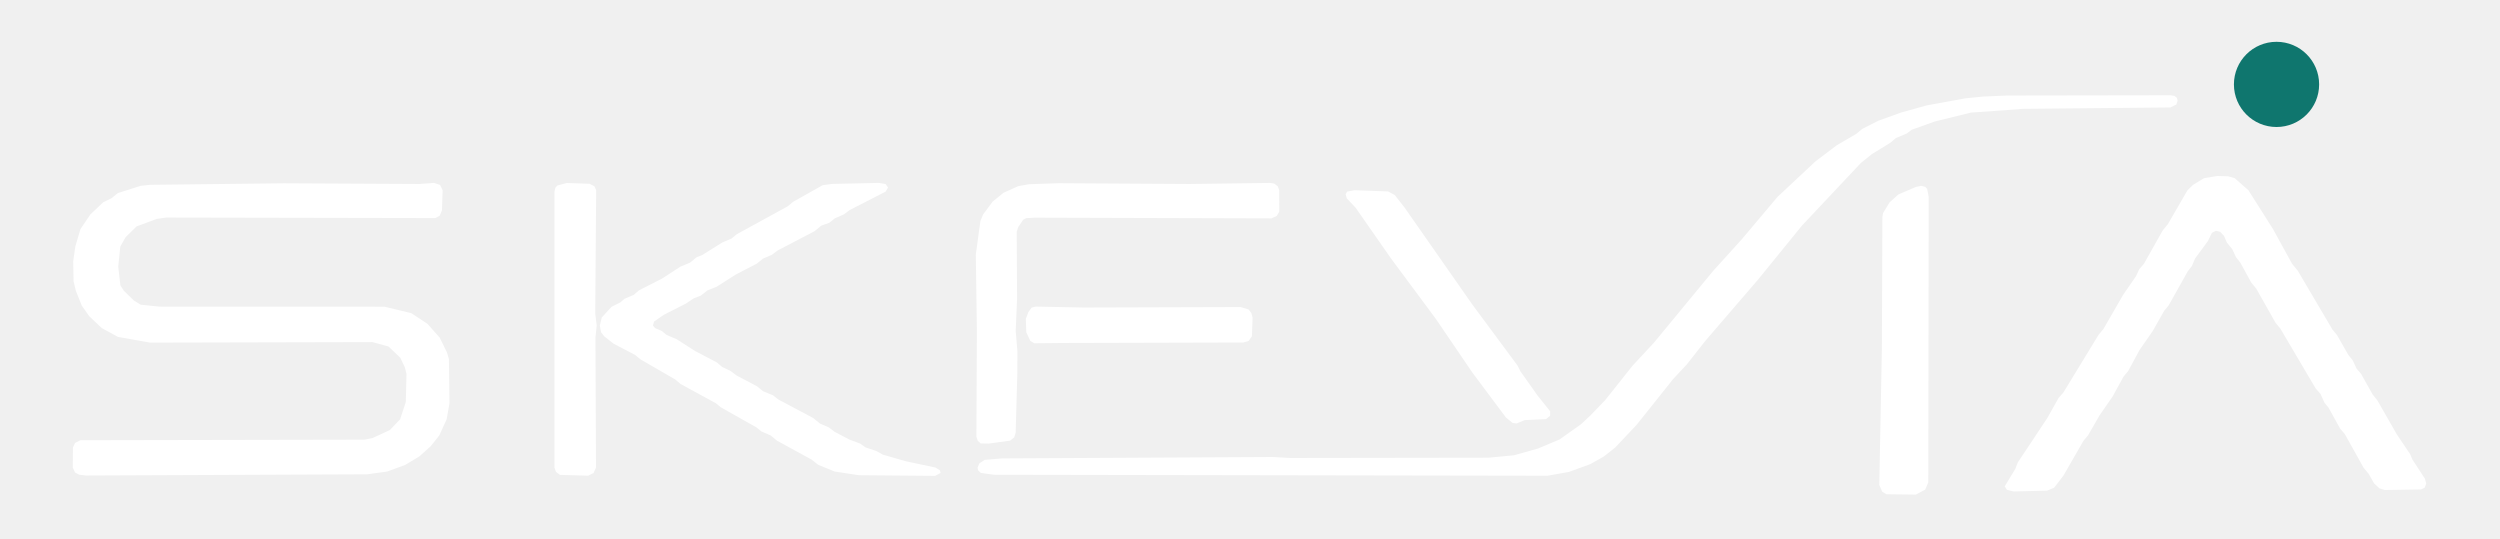
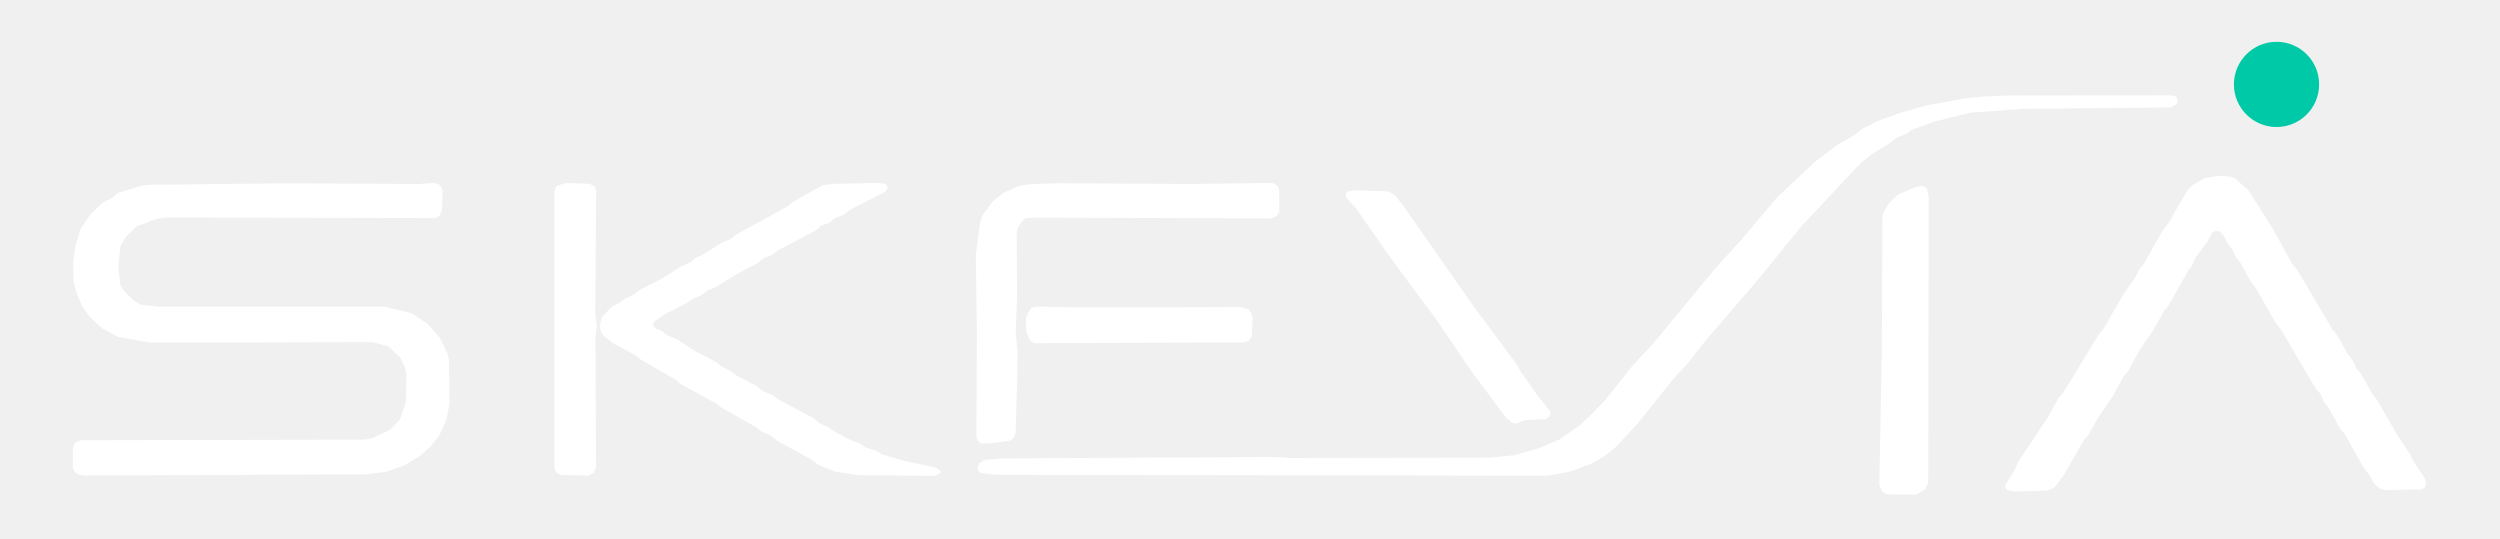
<svg xmlns="http://www.w3.org/2000/svg" viewBox="0 0 311.000 67.000" role="img" aria-label="Skevia logo 01 — white variant">
  <g transform="translate(4 4)" fill="#FFFFFF" fill-rule="evenodd">
    <path d="M 188.500 55.182 L 119.667 55.061 L 118.019 54.833 L 117.667 54.501 L 117.614 54.167 L 117.833 53.644 L 118.500 53.205 L 120.667 53.026 L 154.333 52.851 L 156.500 52.974 L 181.167 52.937 L 184.333 52.638 L 187.333 51.797 L 190.012 50.667 L 192.667 48.782 L 193.833 47.698 L 195.667 45.797 L 199.085 41.500 L 201.719 38.667 L 209.145 29.667 L 212.667 25.780 L 217.115 20.500 L 221.833 16.084 L 224.500 14.067 L 226.900 12.667 L 227.667 12.034 L 229.667 11.020 L 232.500 9.999 L 235.667 9.114 L 240.500 8.232 L 242.667 8.013 L 245.667 7.884 L 266.000 7.851 L 266.500 7.926 L 266.798 8.167 L 266.897 8.500 L 266.741 9.000 L 266.000 9.366 L 247.667 9.540 L 241.167 10.009 L 236.667 11.118 L 233.833 12.136 L 233.167 12.623 L 231.861 13.167 L 231.167 13.754 L 228.870 15.167 L 227.500 16.266 L 220.167 24.063 L 214.658 30.833 L 208.167 38.377 L 205.833 41.339 L 204.127 43.167 L 199.609 48.833 L 196.937 51.667 L 195.500 52.799 L 193.833 53.738 L 191.167 54.709 L 188.500 55.182 Z M 250.667 57.035 L 246.500 57.138 L 245.667 56.938 L 245.389 56.500 L 246.702 54.333 L 247.028 53.500 L 250.667 48.034 L 252.093 45.500 L 252.682 44.833 L 257.052 37.667 L 257.667 36.926 L 260.125 32.667 L 261.737 30.333 L 262.112 29.500 L 262.694 28.833 L 265.041 24.667 L 265.667 23.908 L 268.125 19.667 L 268.812 19.000 L 270.179 18.167 L 271.833 17.894 L 273.167 17.929 L 274.000 18.169 L 275.704 19.667 L 278.764 24.500 L 281.145 28.833 L 281.833 29.661 L 286.167 37.014 L 286.715 37.667 L 288.144 40.167 L 288.681 40.833 L 289.167 41.876 L 289.713 42.500 L 291.167 45.089 L 291.762 45.833 L 294.167 50.038 L 295.824 52.500 L 296.104 53.167 L 297.667 55.558 L 297.821 56.167 L 297.636 56.667 L 297.167 56.887 L 292.667 56.959 L 292.000 56.749 L 291.333 56.129 L 290.667 54.951 L 290.020 54.167 L 287.695 50.000 L 287.119 49.333 L 285.667 46.708 L 285.167 46.098 L 284.670 45.000 L 284.074 44.333 L 279.667 36.862 L 279.086 36.167 L 276.667 31.887 L 276.067 31.167 L 274.692 28.667 L 274.163 28.000 L 273.697 27.000 L 273.017 26.167 L 272.667 25.343 L 272.179 24.833 L 271.667 24.712 L 271.167 24.962 L 270.655 26.000 L 269.062 28.167 L 268.667 29.102 L 268.167 29.740 L 265.775 34.000 L 265.220 34.667 L 263.806 37.167 L 262.167 39.531 L 260.738 42.167 L 260.178 42.833 L 258.804 45.333 L 257.187 47.667 L 255.748 50.167 L 255.185 50.833 L 252.690 55.167 L 251.539 56.667 L 250.667 57.035 Z M 41.667 55.004 L 6.667 55.154 L 5.833 55.047 L 5.333 54.779 L 5.054 54.167 L 5.075 51.667 L 5.333 51.105 L 6.000 50.764 L 41.333 50.694 L 42.333 50.500 L 44.495 49.500 L 45.771 48.167 L 46.484 46.000 L 46.567 42.500 L 46.352 41.667 L 45.793 40.500 L 44.333 39.106 L 42.333 38.557 L 14.667 38.622 L 10.667 37.908 L 8.667 36.817 L 7.096 35.333 L 6.167 34.003 L 5.436 32.167 L 5.153 31.000 L 5.106 28.500 L 5.369 26.667 L 6.007 24.500 L 7.249 22.667 L 8.833 21.167 L 9.859 20.667 L 10.667 20.018 L 13.500 19.116 L 14.667 18.991 L 31.333 18.801 L 48.167 18.888 L 50.000 18.754 L 50.741 19.000 L 51.065 19.667 L 50.979 22.167 L 50.702 22.833 L 50.167 23.128 L 16.667 23.063 L 15.500 23.233 L 13.000 24.160 L 11.629 25.500 L 10.966 26.667 L 10.707 29.167 L 10.976 31.500 L 11.403 32.167 L 12.667 33.396 L 13.500 33.903 L 15.833 34.145 L 43.833 34.154 L 47.167 34.957 L 49.167 36.277 L 50.700 38.000 L 51.599 39.833 L 51.845 40.667 L 51.915 46.167 L 51.560 48.167 L 50.647 50.167 L 49.588 51.500 L 48.167 52.781 L 46.411 53.833 L 44.167 54.659 L 41.667 55.004 Z M 69.167 55.175 L 65.667 55.076 L 65.167 54.708 L 64.976 54.167 L 64.980 19.833 L 65.097 19.333 L 65.333 19.082 L 66.500 18.765 L 69.333 18.861 L 69.945 19.167 L 70.163 19.667 L 70.046 35.000 L 70.230 36.500 L 70.073 38.000 L 70.143 54.167 L 69.833 54.850 L 69.167 55.175 Z M 112.333 55.198 L 102.833 55.116 L 99.833 54.657 L 97.804 53.833 L 96.952 53.167 L 92.667 50.826 L 91.866 50.167 L 90.713 49.667 L 90.098 49.167 L 85.667 46.667 L 85.063 46.167 L 80.667 43.770 L 80.000 43.206 L 75.667 40.700 L 75.028 40.167 L 72.333 38.754 L 71.162 37.833 L 70.770 37.333 L 70.618 36.500 L 70.857 35.500 L 72.076 34.167 L 73.167 33.618 L 73.697 33.167 L 74.833 32.684 L 75.500 32.113 L 78.333 30.670 L 80.667 29.158 L 81.833 28.678 L 82.661 28.000 L 83.333 27.742 L 85.851 26.167 L 87.000 25.678 L 87.667 25.130 L 94.000 21.661 L 94.667 21.104 L 98.333 19.041 L 99.500 18.880 L 105.333 18.754 L 106.167 18.892 L 106.472 19.333 L 106.167 19.840 L 101.667 22.147 L 101.000 22.657 L 99.833 23.174 L 99.167 23.714 L 98.167 24.070 L 97.333 24.761 L 92.721 27.167 L 92.000 27.710 L 90.917 28.167 L 90.167 28.784 L 87.505 30.167 L 85.158 31.667 L 84.000 32.129 L 83.167 32.783 L 82.333 33.095 L 81.333 33.762 L 78.567 35.167 L 77.367 36.000 L 77.220 36.500 L 77.500 36.820 L 78.316 37.167 L 78.926 37.667 L 80.167 38.192 L 82.500 39.684 L 85.167 41.081 L 85.833 41.643 L 86.910 42.167 L 87.667 42.735 L 90.167 44.049 L 90.919 44.667 L 92.154 45.167 L 92.833 45.700 L 97.167 48.004 L 98.000 48.689 L 99.104 49.167 L 99.833 49.722 L 101.667 50.682 L 103.000 51.183 L 103.688 51.667 L 105.000 52.100 L 105.833 52.560 L 108.667 53.376 L 112.385 54.167 L 112.913 54.500 L 113.009 54.833 L 112.333 55.198 Z M 119.000 51.181 L 118.000 51.164 L 117.633 50.833 L 117.464 50.333 L 117.525 37.167 L 117.391 27.667 L 117.959 23.500 L 118.306 22.667 L 119.500 21.065 L 120.833 19.983 L 122.667 19.157 L 124.000 18.918 L 127.667 18.791 L 144.000 18.888 L 154.000 18.757 L 154.503 18.833 L 154.952 19.167 L 155.136 19.667 L 155.137 22.333 L 154.833 22.859 L 154.167 23.166 L 124.667 23.078 L 123.667 23.140 L 123.289 23.333 L 122.667 24.251 L 122.479 24.833 L 122.524 33.167 L 122.353 37.167 L 122.563 39.667 L 122.558 42.333 L 122.349 49.833 L 122.167 50.405 L 121.667 50.813 L 119.000 51.181 Z M 234.333 57.528 L 230.667 57.484 L 230.147 57.167 L 229.783 56.333 L 230.106 39.333 L 230.168 23.000 L 230.254 22.500 L 231.070 21.167 L 232.167 20.185 L 234.333 19.259 L 235.000 19.117 L 235.500 19.249 L 235.741 19.500 L 235.930 20.500 L 235.879 56.000 L 235.500 56.902 L 234.333 57.528 Z M 184.667 48.682 L 184.167 48.612 L 183.333 47.929 L 179.153 42.333 L 174.618 35.667 L 169.052 28.167 L 164.634 21.833 L 163.533 20.667 L 163.402 20.167 L 163.573 19.833 L 164.500 19.663 L 168.667 19.814 L 169.500 20.255 L 170.738 21.833 L 179.167 33.896 L 184.801 41.500 L 185.124 42.167 L 187.246 45.167 L 188.842 47.167 L 188.833 47.721 L 188.333 48.139 L 185.667 48.261 L 184.667 48.682 Z M 128.333 38.667 L 124.667 38.703 L 124.167 38.401 L 123.667 37.333 L 123.613 35.667 L 123.925 34.833 L 124.333 34.269 L 124.833 34.139 L 130.833 34.257 L 150.333 34.197 L 151.333 34.501 L 151.667 34.936 L 151.820 35.500 L 151.740 37.833 L 151.333 38.410 L 150.667 38.607 L 128.333 38.667 Z" />
-     <circle cx="279.200" cy="6.500" r="5.300" fill="#0F766E" />
+     <circle cx="279.200" cy="6.500" r="5.300" fill="#00C9A7" />
  </g>
</svg>
